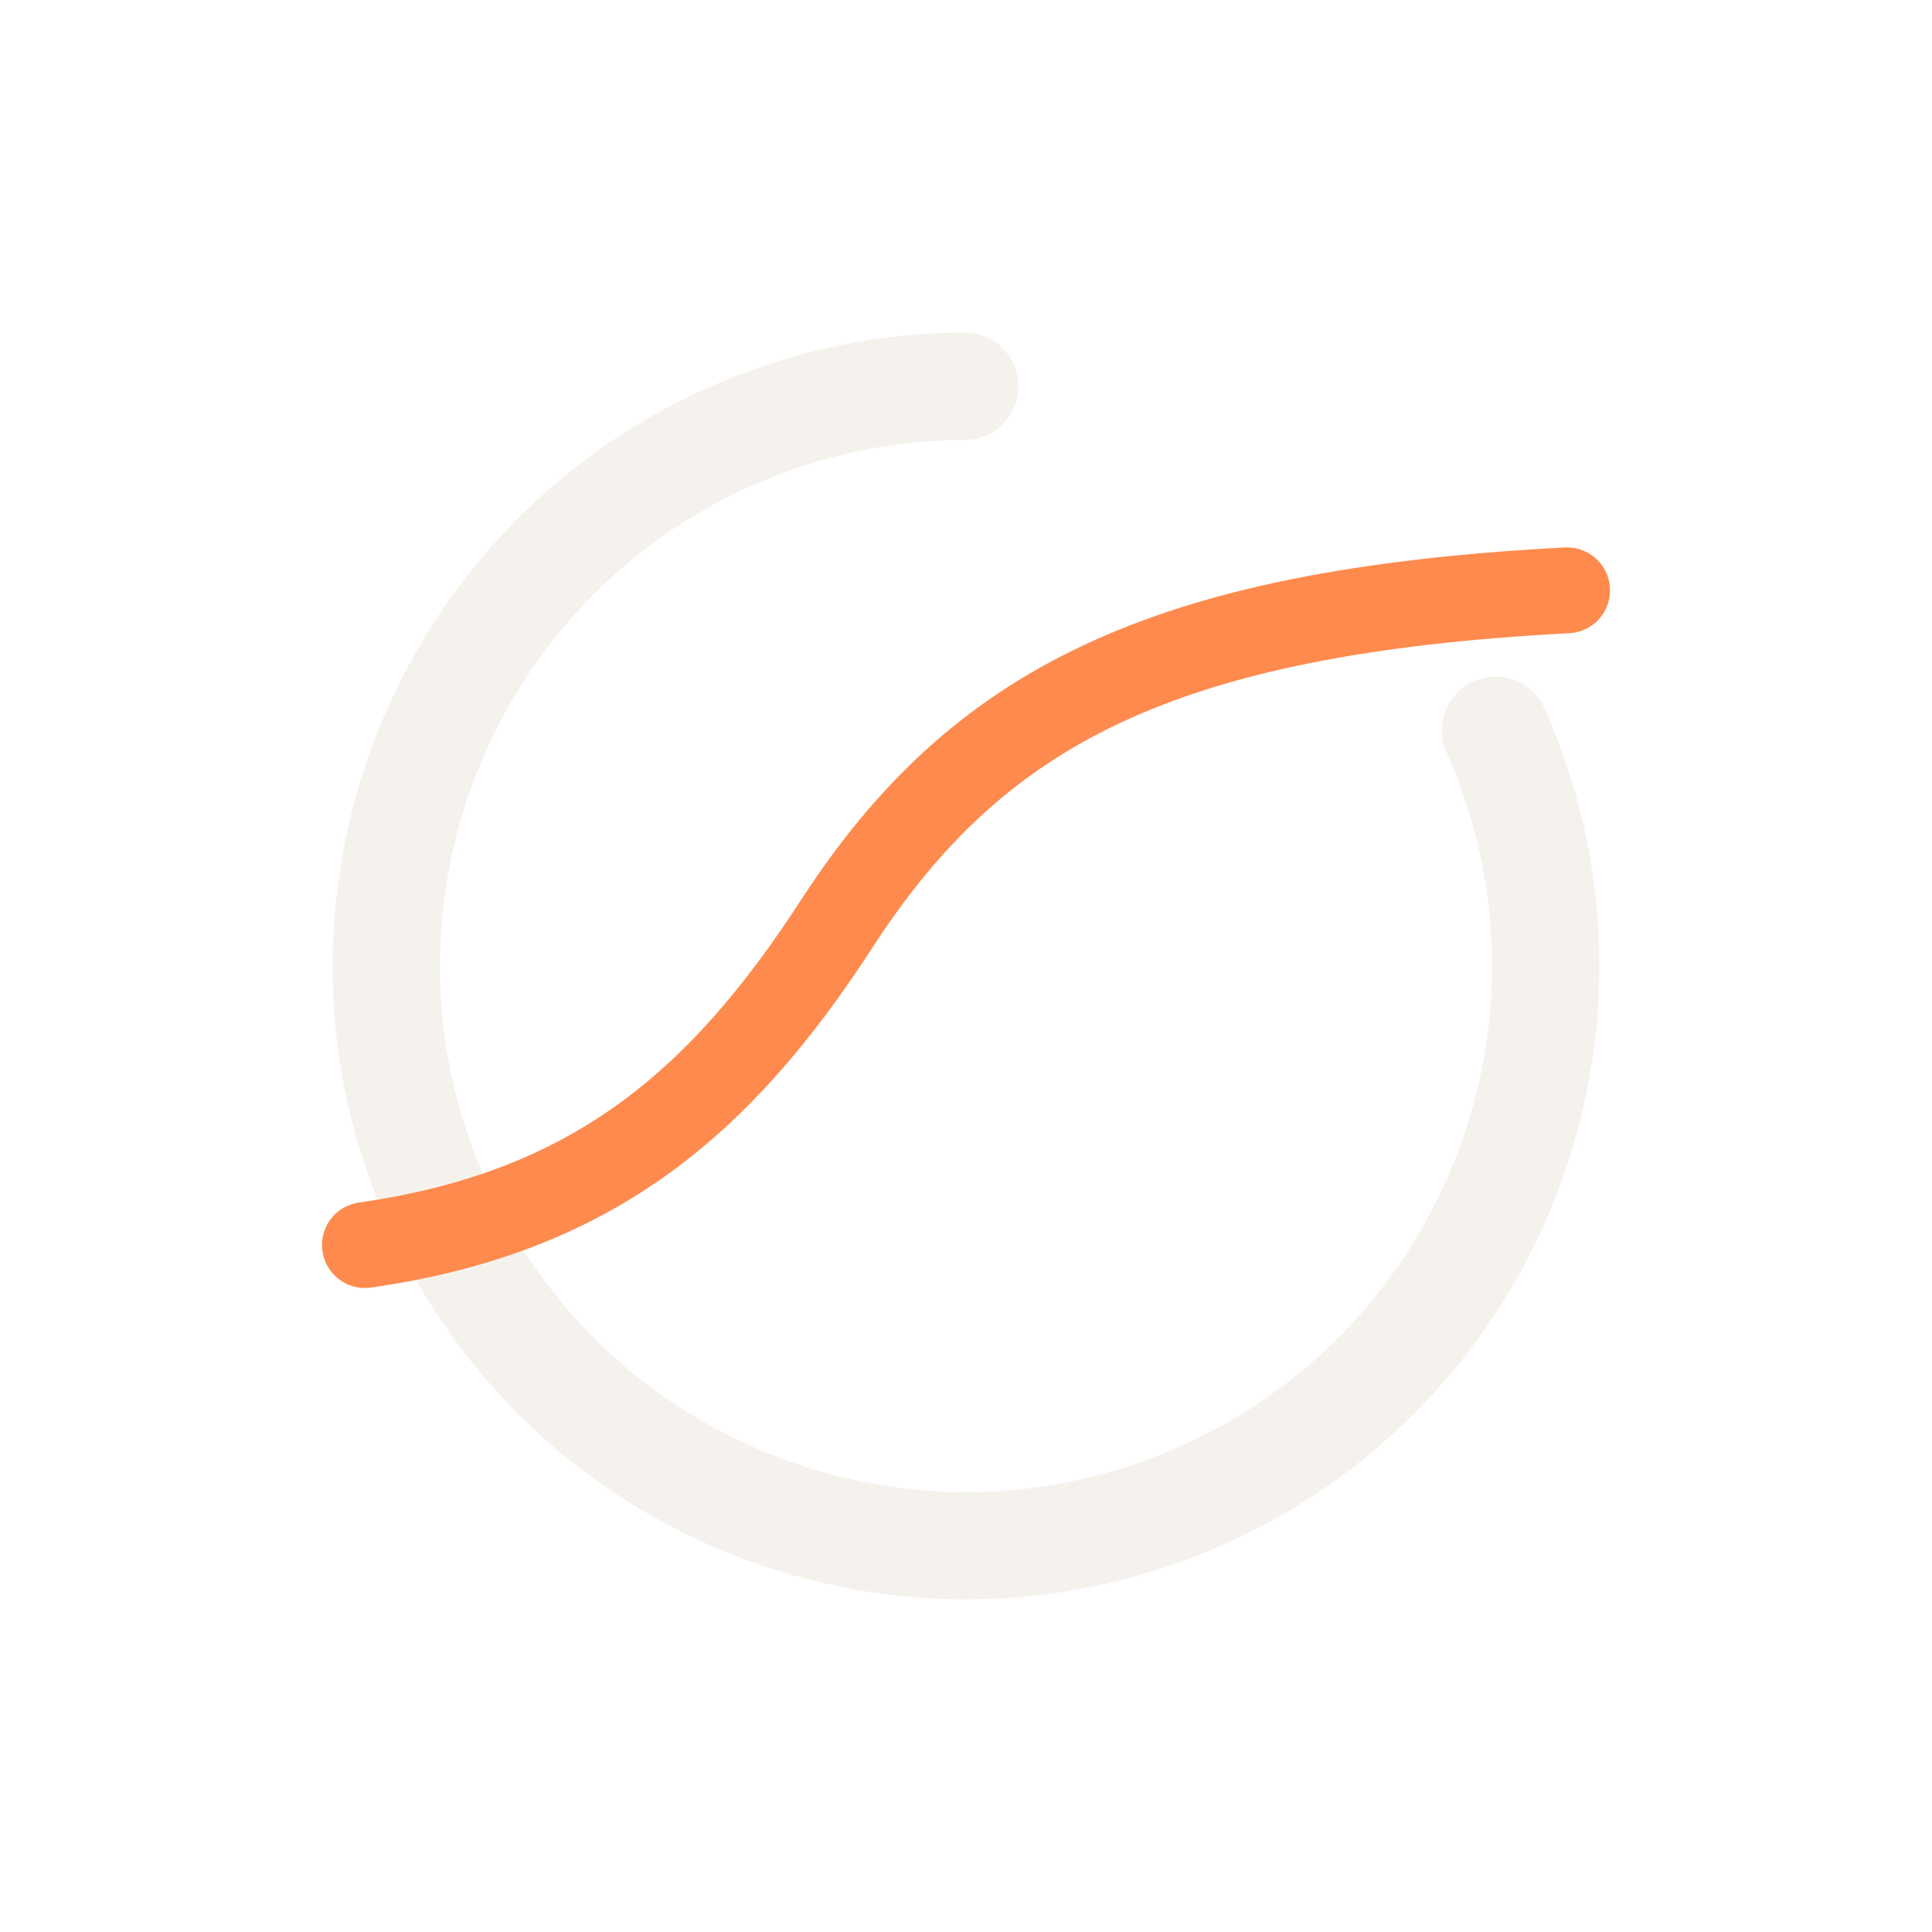
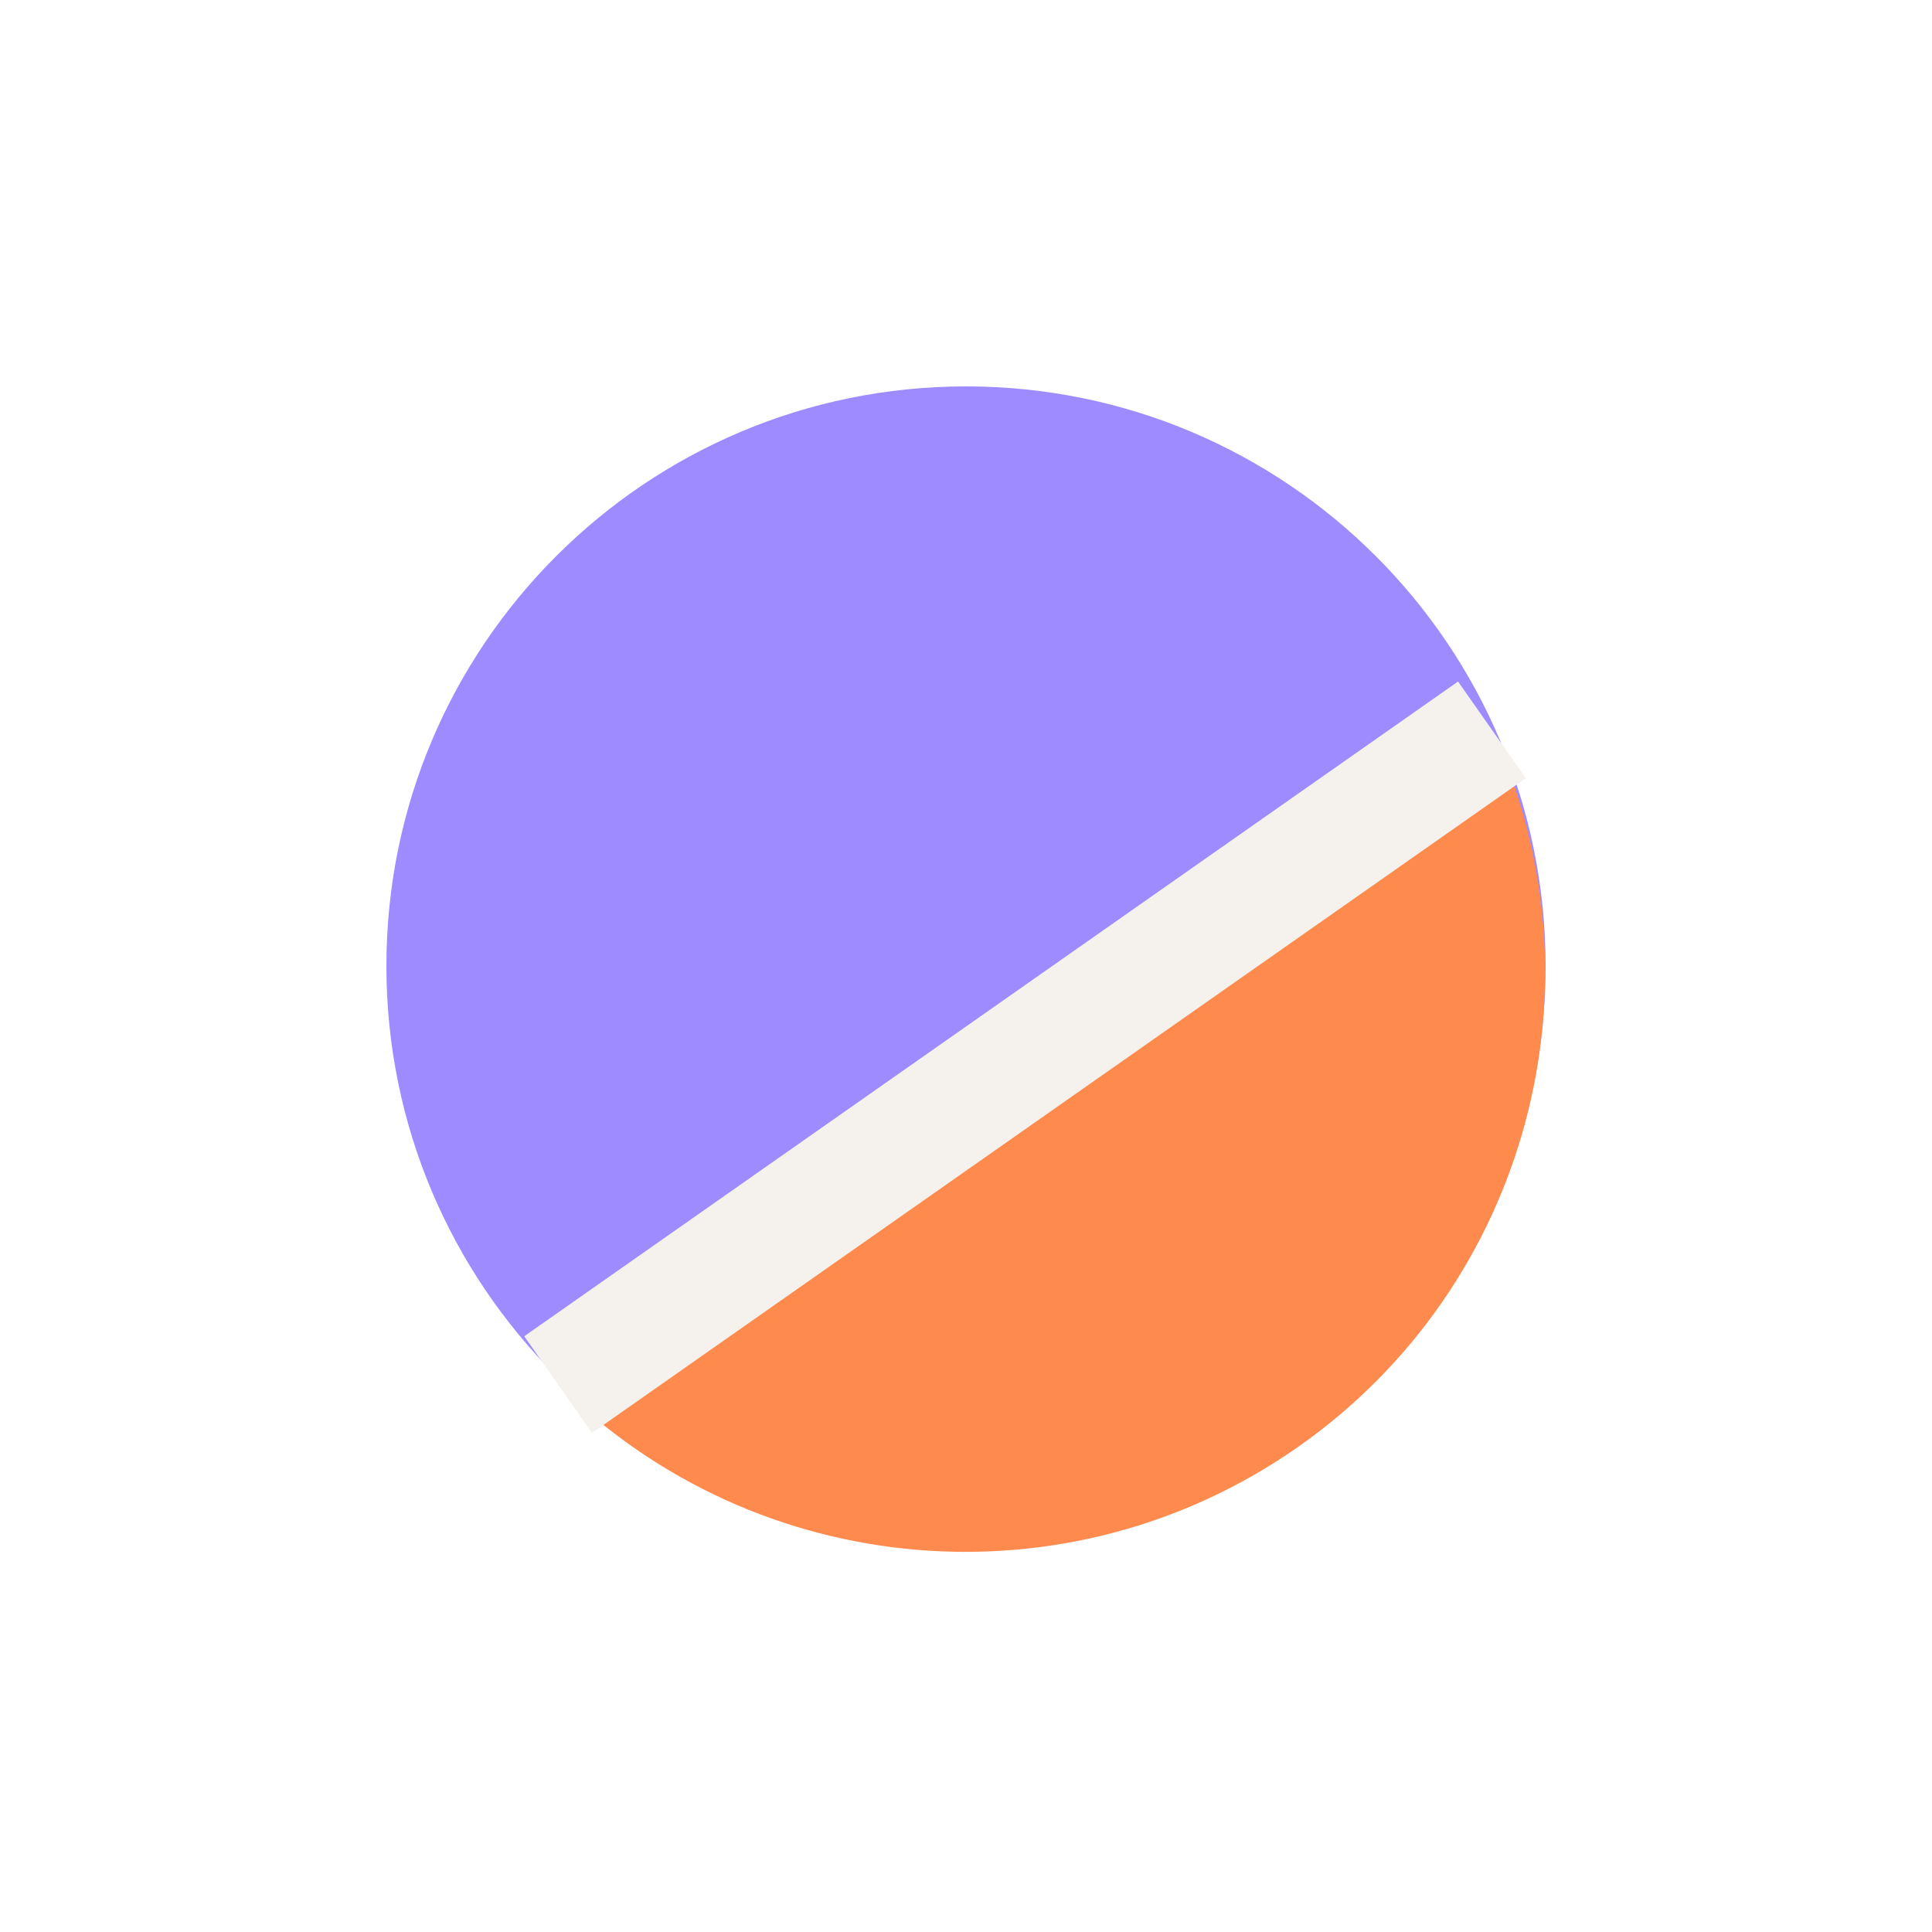
<svg xmlns="http://www.w3.org/2000/svg" viewBox="0 0 180 180" role="img" aria-label="Flightglass">
  <g fill="none" stroke-linecap="round" stroke-linejoin="round">
-     <circle cx="90" cy="90" r="54" stroke="#F5F2ED" stroke-width="10" stroke-dasharray="277 63" transform="rotate(-24 90 90)" />
-     <path d="M34 116 C55 113 67 103 78 86 C91 66 108 57 146 55" stroke="#FF8A4D" stroke-width="8" />
+     <circle cx="90" cy="90" r="54" fill="#9D8BFF" />
+     <path d="M52,129 A54,54 0 0,0 139,68 L52,129 Z" fill="#FF8A4D" />
+     <path d="M52,129 L139,68" stroke="#F5F2ED" stroke-width="11" stroke-linecap="butt" />
  </g>
</svg>
